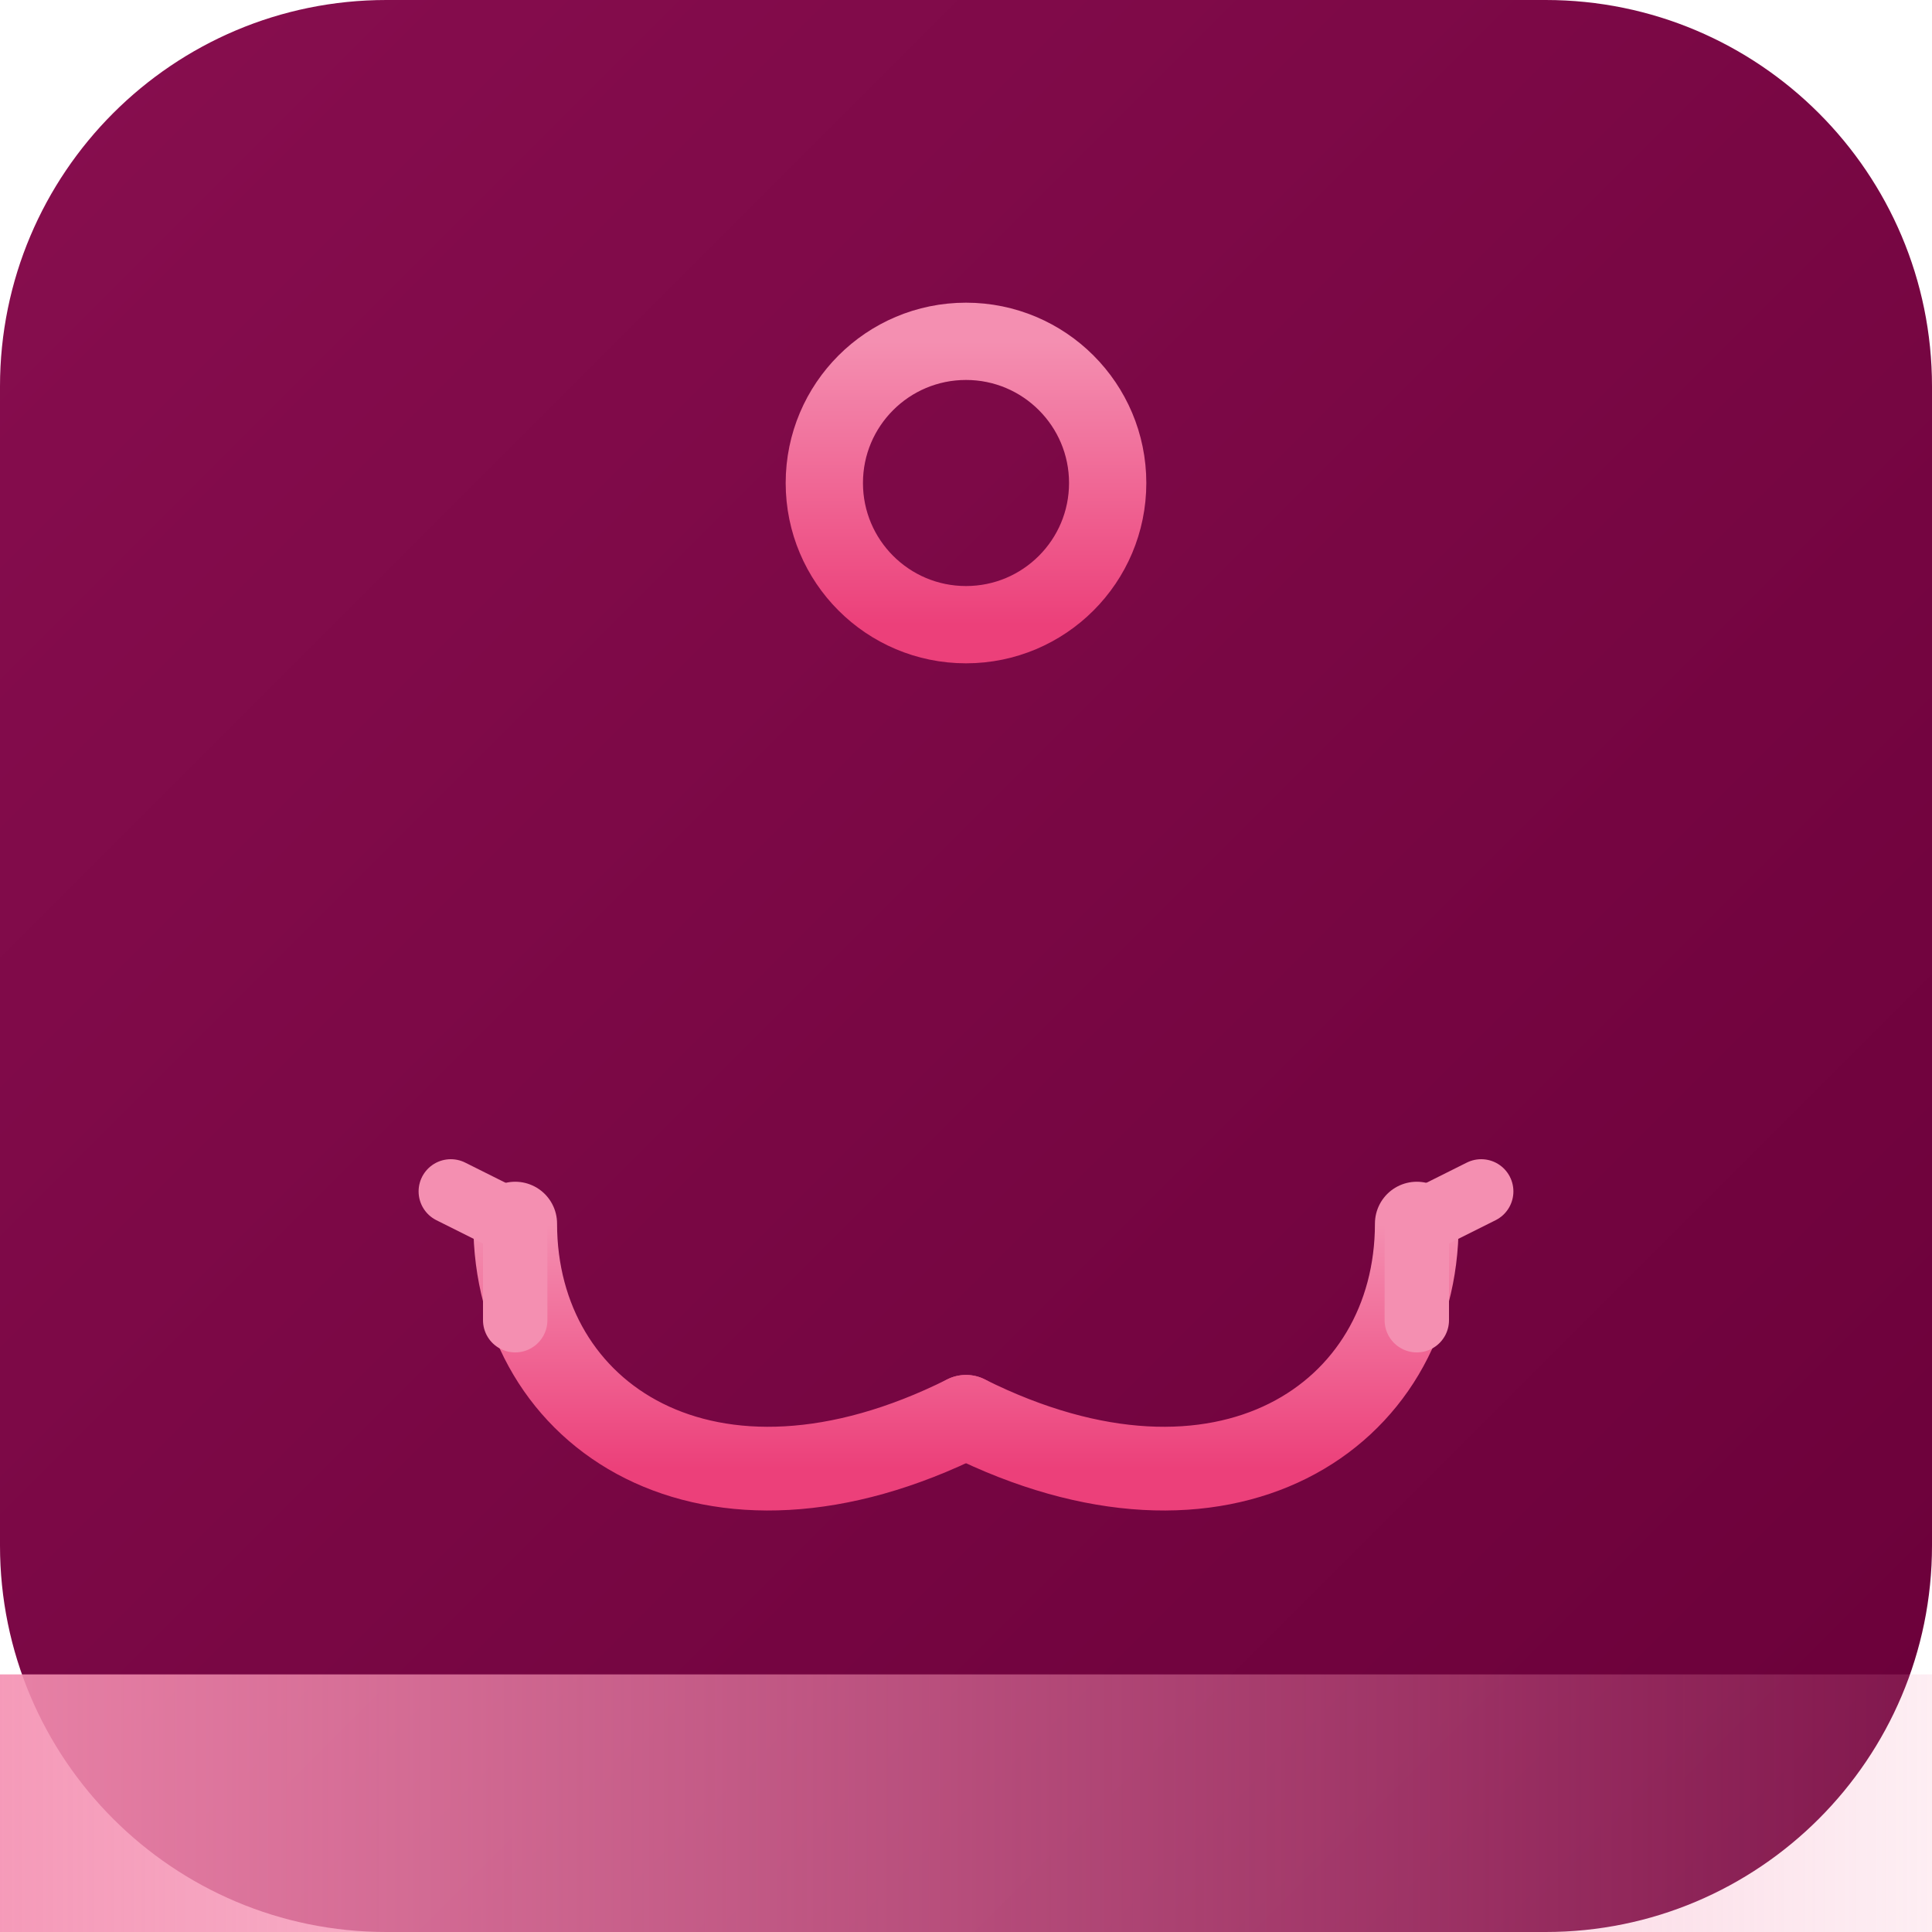
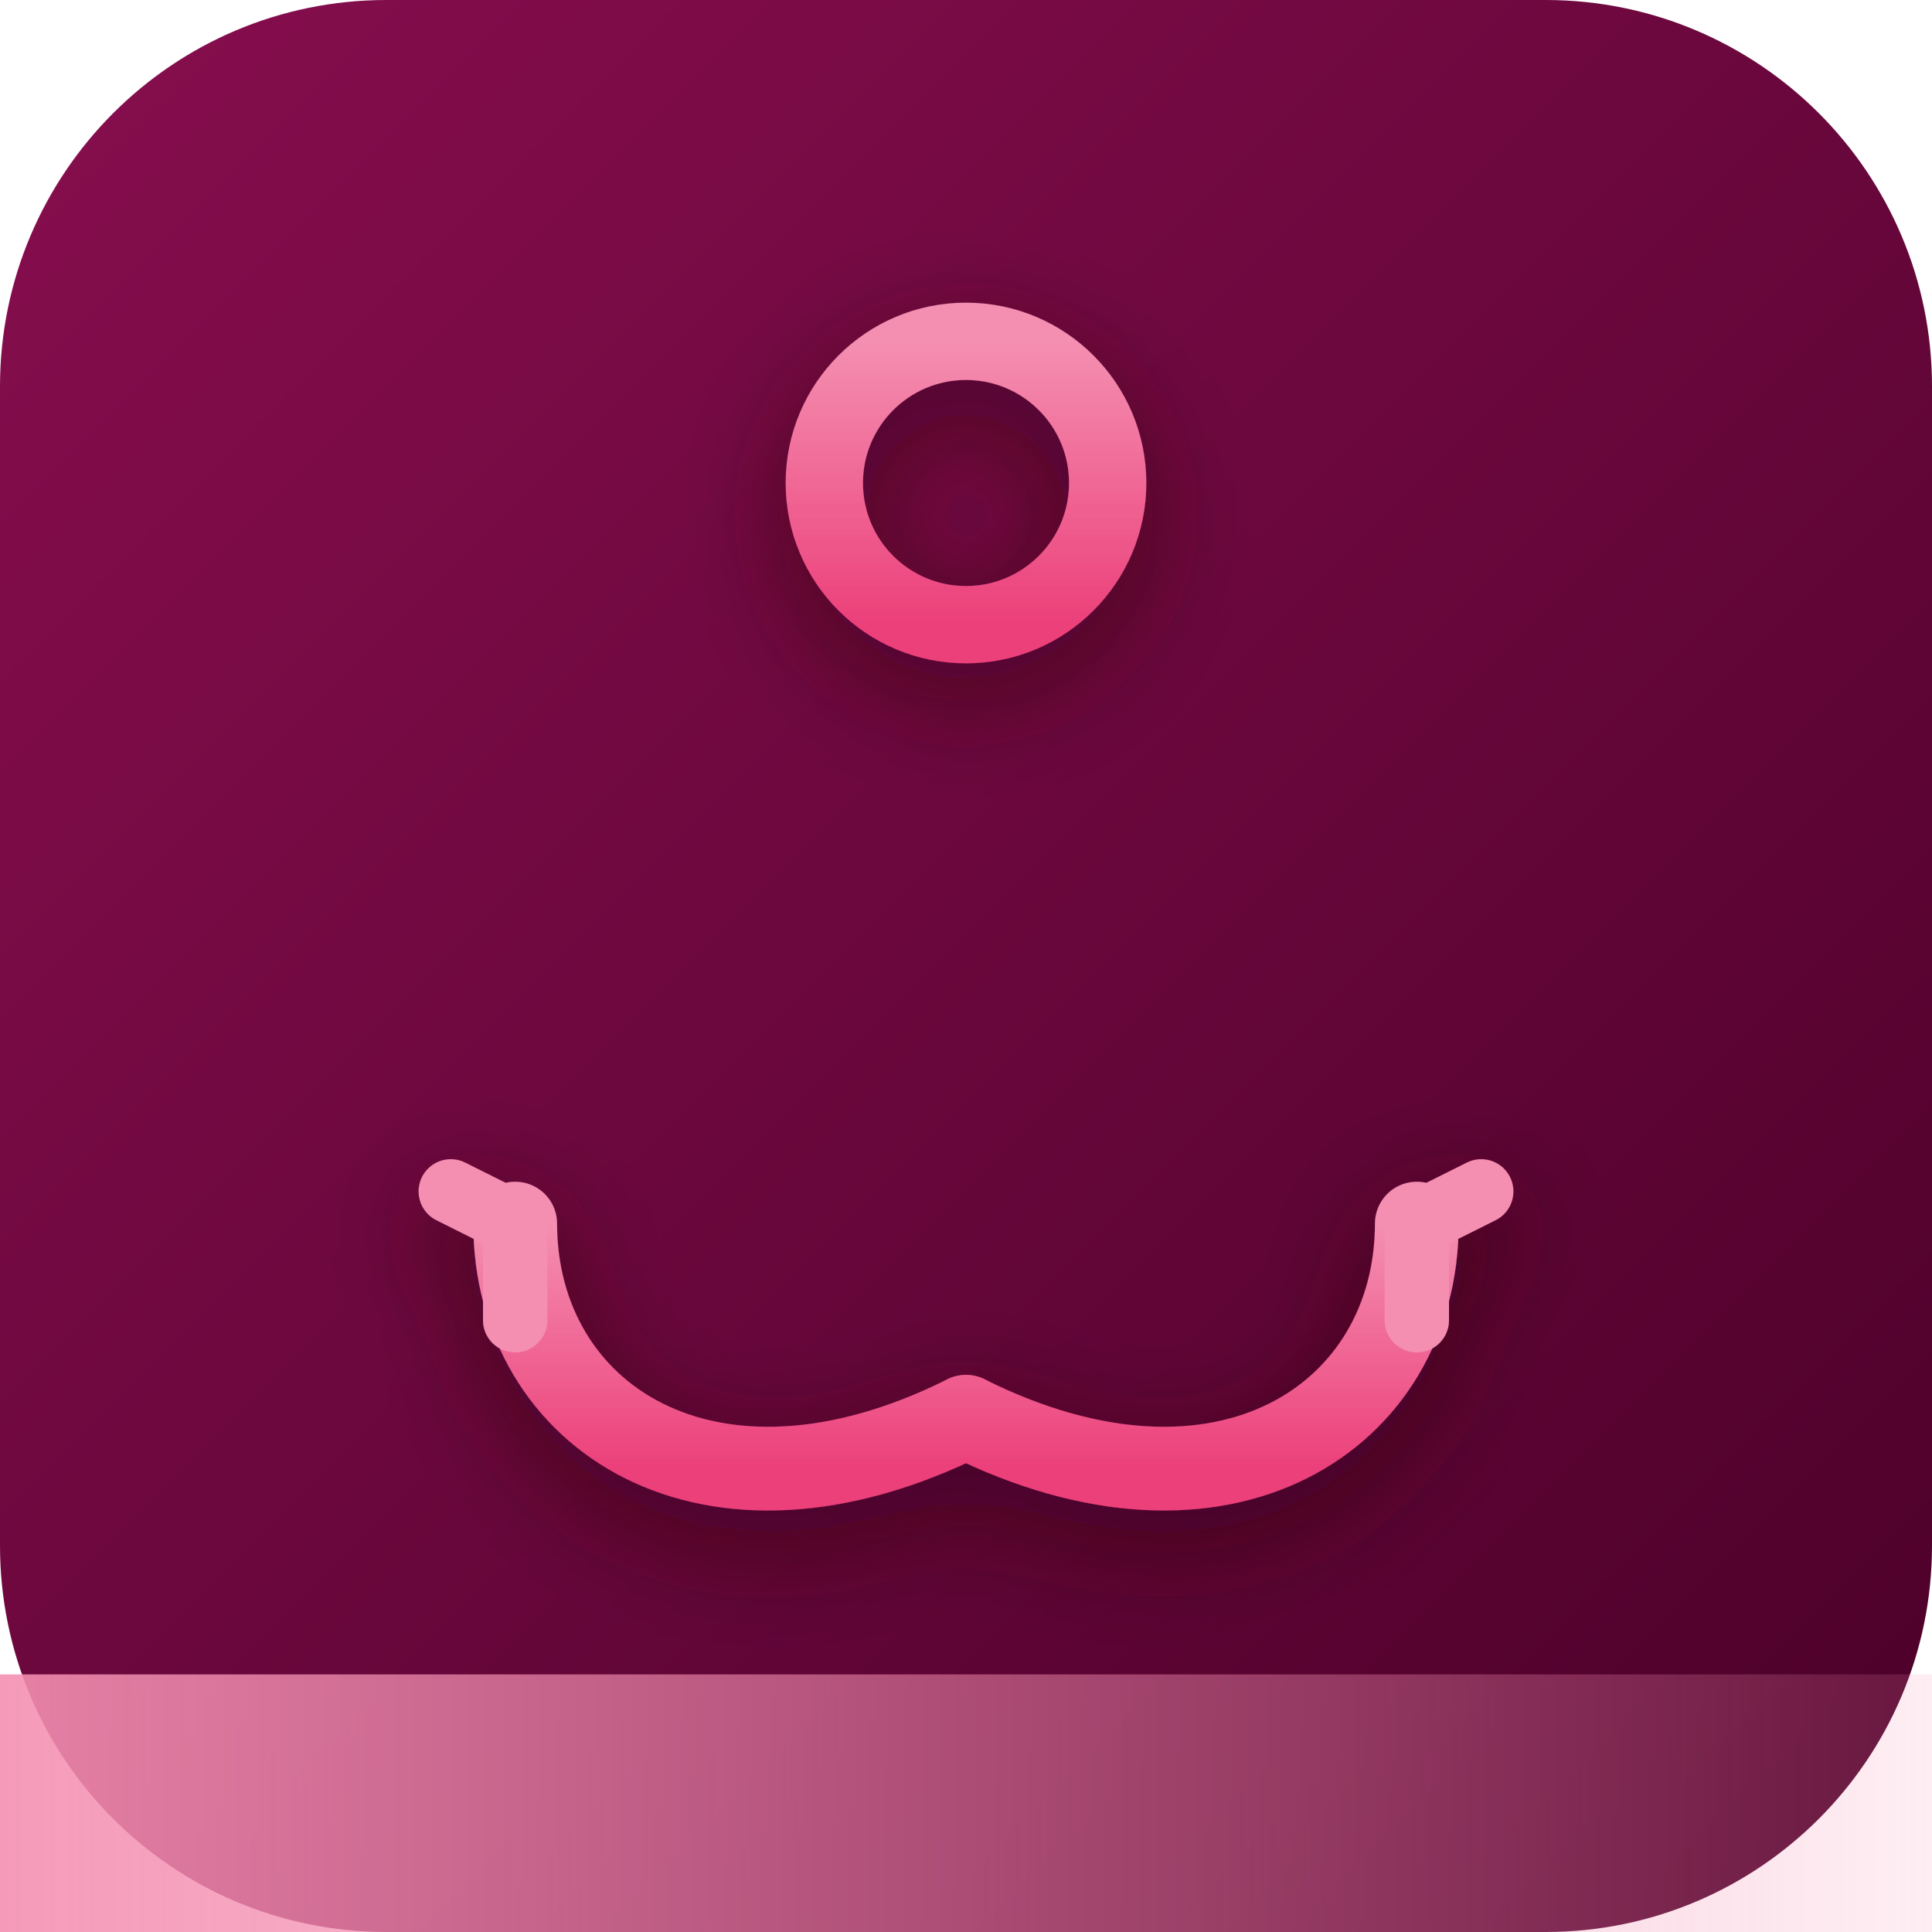
<svg xmlns="http://www.w3.org/2000/svg" viewBox="0 0 30 30" width="90" height="90">
  <defs>
    <linearGradient id="hiBg" x1="0" y1="0" x2="1" y2="1">
      <stop offset="0%" stop-color="#880E4F" />
-       <stop offset="100%" stop-color="#6A0039" />
+       <stop offset="100%" stop-color="#4A0028" />
    </linearGradient>
    <linearGradient id="hiAnc" x1="0.5" y1="0" x2="0.5" y2="1">
      <stop offset="0%" stop-color="#F48FB1" />
      <stop offset="100%" stop-color="#EC407A" />
    </linearGradient>
    <linearGradient id="hiAccent" x1="0" y1="0" x2="1" y2="0">
      <stop offset="0%" stop-color="#F48FB1" stop-opacity="0.9" />
      <stop offset="100%" stop-color="#F48FB1" stop-opacity="0.15" />
    </linearGradient>
+     <filter id="hiSh" x="-20%" y="-20%" width="140%" height="140%">
+       <feDropShadow dx="0" dy="0.5" stdDeviation="0.8" flood-color="#2A0016" flood-opacity="0.6" />
+     </filter>
  </defs>
  <rect width="30" height="30" rx="6" fill="url(#hiBg)" />
-   <circle cx="15" cy="7.5" r="2.2" fill="none" stroke="url(#hiAnc)" stroke-width="1.2" />
-   <line x1="15" y1="9.7" x2="15" y2="22" stroke="url(#hiAnc)" stroke-width="1.3" stroke-linecap="round" />
-   <line x1="10.5" y1="13" x2="19.5" y2="13" stroke="url(#hiAnc)" stroke-width="1.2" stroke-linecap="round" />
-   <path d="M8 19 C8 22 11 24 15 22" fill="none" stroke="url(#hiAnc)" stroke-width="1.3" stroke-linecap="round" />
-   <path d="M22 19 C22 22 19 24 15 22" fill="none" stroke="url(#hiAnc)" stroke-width="1.3" stroke-linecap="round" />
-   <path d="M7 18.5 L8 19 L8 20.5" fill="none" stroke="#F48FB1" stroke-width="1" stroke-linecap="round" stroke-linejoin="round" />
-   <path d="M23 18.5 L22 19 L22 20.5" fill="none" stroke="#F48FB1" stroke-width="1" stroke-linecap="round" stroke-linejoin="round" />
+   <g filter="url(#hiSh)">
+     <circle cx="15" cy="7.5" r="2.2" fill="none" stroke="url(#hiAnc)" stroke-width="1.2" />
+     <line x1="15" y1="9.7" x2="15" y2="22" stroke="url(#hiAnc)" stroke-width="1.3" stroke-linecap="round" />
+     <line x1="10.5" y1="13" x2="19.5" y2="13" stroke="url(#hiAnc)" stroke-width="1.2" stroke-linecap="round" />
+     <path d="M8 19 C8 22 11 24 15 22" fill="none" stroke="url(#hiAnc)" stroke-width="1.3" stroke-linecap="round" />
+     <path d="M22 19 C22 22 19 24 15 22" fill="none" stroke="url(#hiAnc)" stroke-width="1.3" stroke-linecap="round" />
+     <path d="M7 18.5 L8 19 L8 20.5" fill="none" stroke="#F48FB1" stroke-width="1" stroke-linecap="round" stroke-linejoin="round" />
+     <path d="M23 18.5 L22 19 L22 20.5" fill="none" stroke="#F48FB1" stroke-width="1" stroke-linecap="round" stroke-linejoin="round" />
+   </g>
  <rect x="0" y="26" width="30" height="4" fill="url(#hiAccent)" clip-path="inset(0 0 0 0 round 0 0 6 6)" />
</svg>
